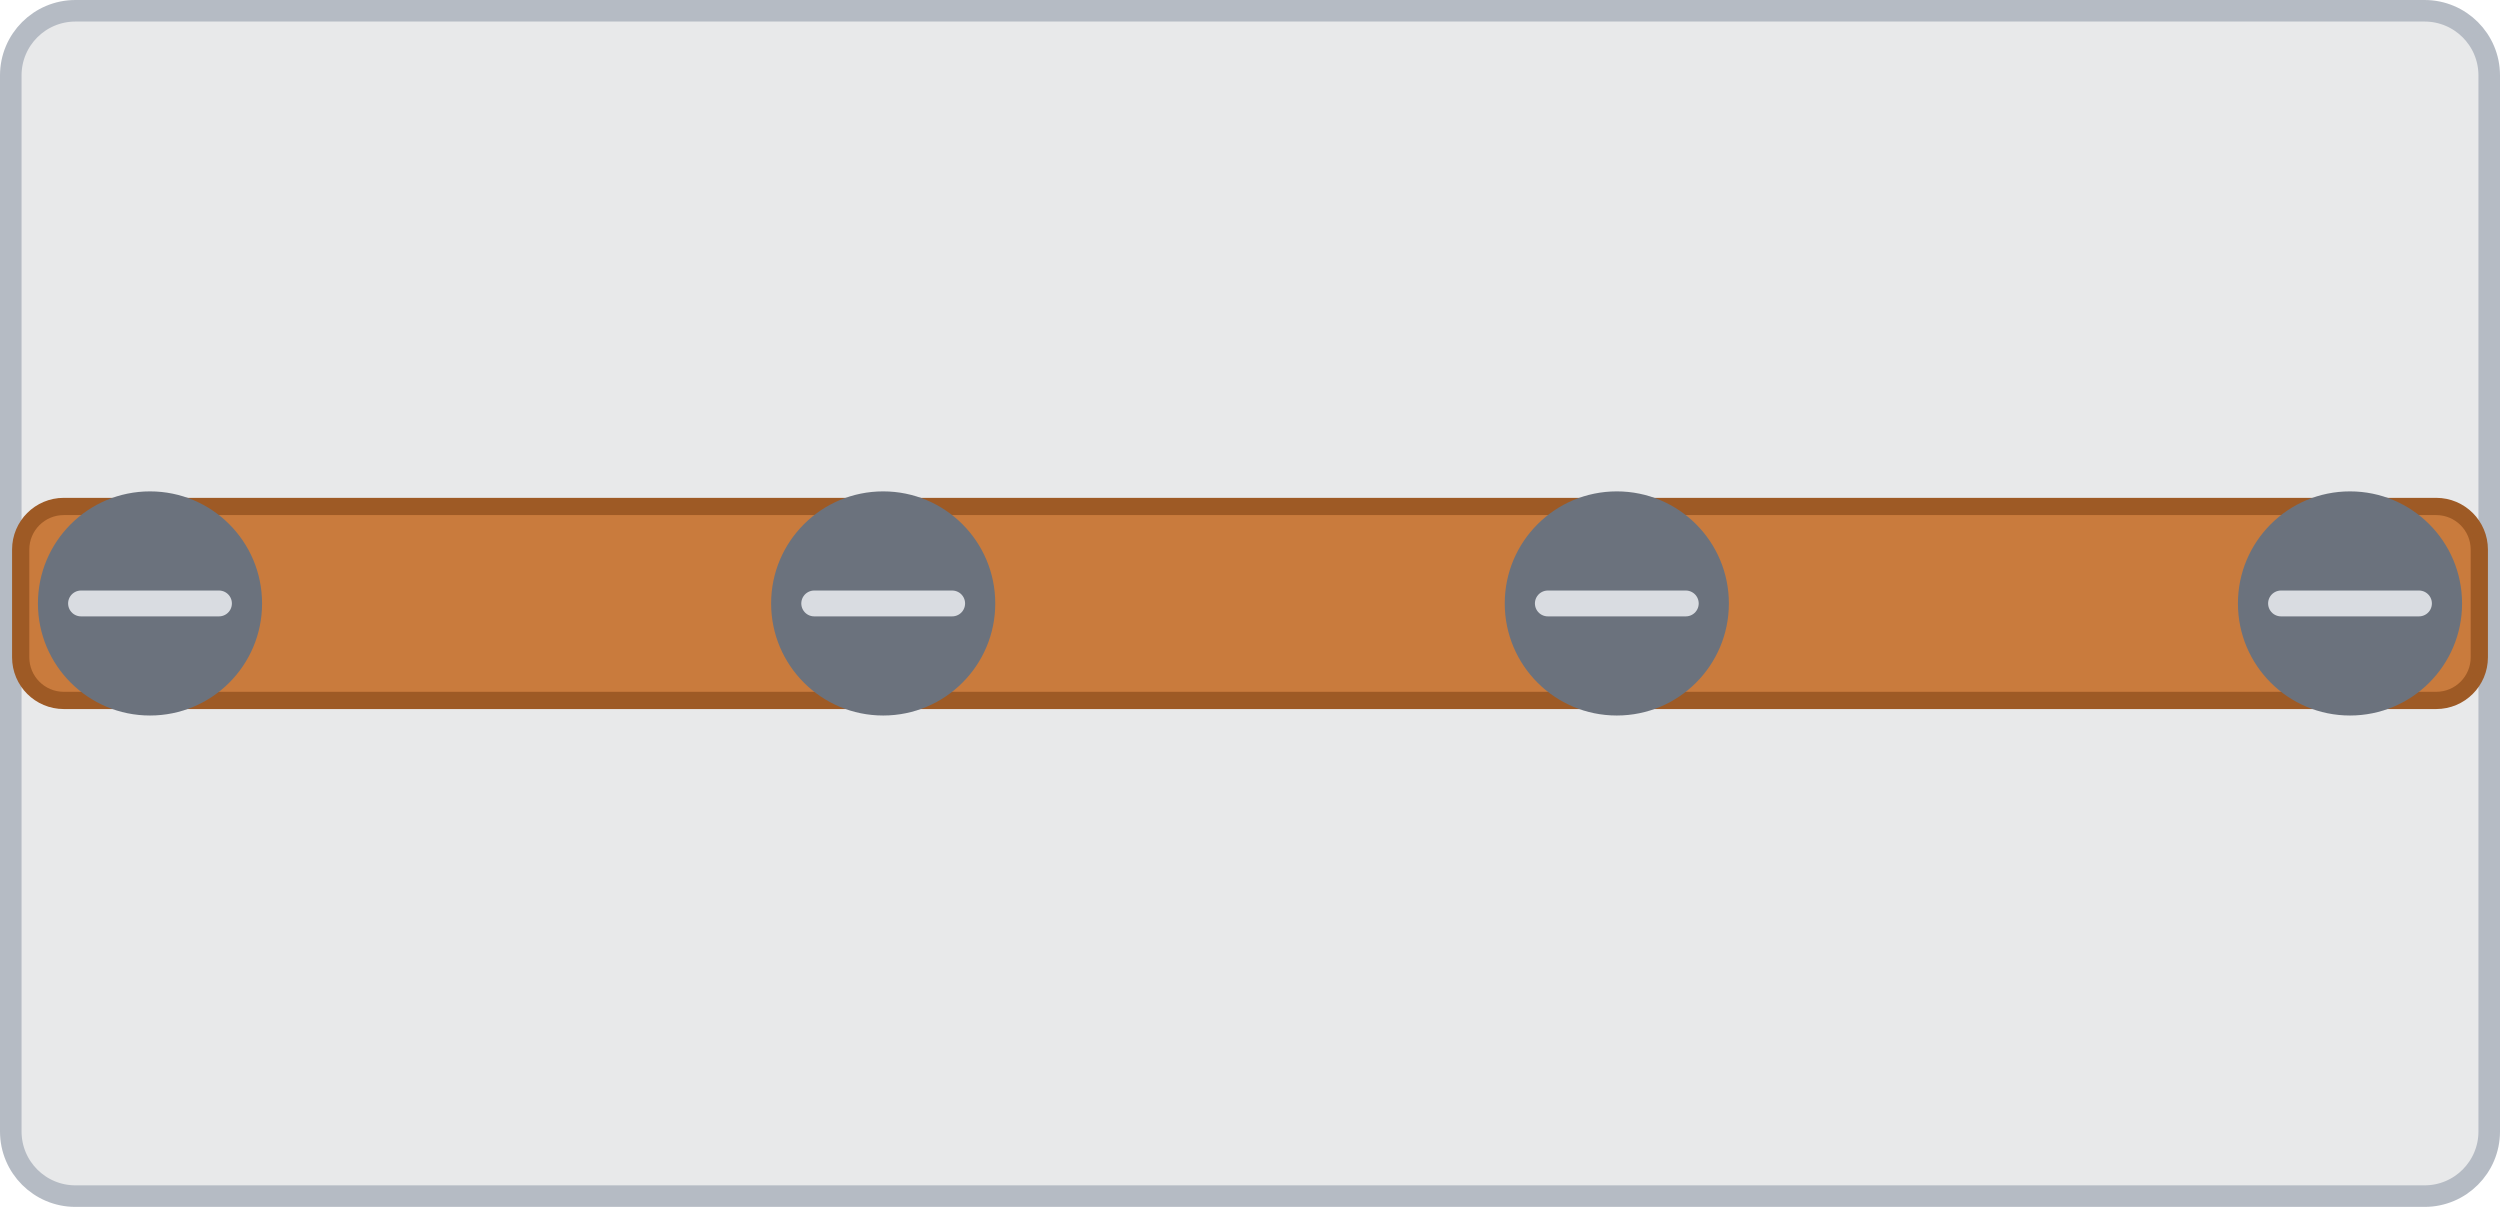
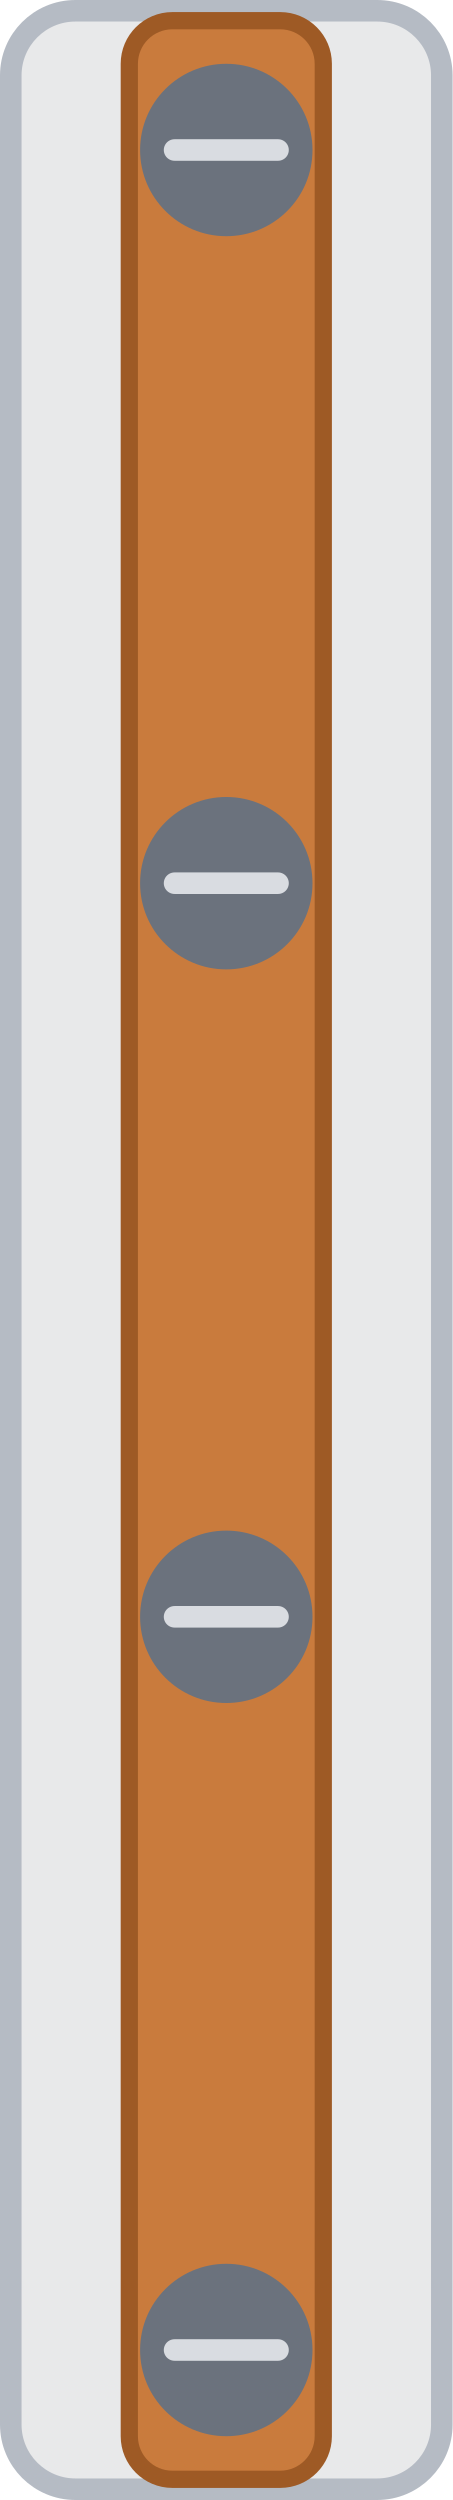
- <svg xmlns="http://www.w3.org/2000/svg" width="58mm" height="28mm" viewBox="0 0 58 28" role="img">
-   <rect x="0.25" y="0.25" width="57.5" height="27.5" rx="1.5" fill="#E8E9EA" stroke="#B5BBC4" stroke-width="0.5" />
-   <rect x="0.48" y="11.75" width="57.04" height="4.5" rx="1" fill="#C97B3D" stroke="#9E5A25" stroke-width="0.4" />
-   <circle cx="3.48" cy="14" r="2.6" fill="#6B727D" />
-   <line x1="1.88" y1="14" x2="5.08" y2="14" stroke="#D9DCE1" stroke-width="0.6" stroke-linecap="round" />
-   <circle cx="20.49" cy="14" r="2.6" fill="#6B727D" />
-   <line x1="18.89" y1="14" x2="22.09" y2="14" stroke="#D9DCE1" stroke-width="0.6" stroke-linecap="round" />
-   <circle cx="37.51" cy="14" r="2.6" fill="#6B727D" />
-   <line x1="35.91" y1="14" x2="39.11" y2="14" stroke="#D9DCE1" stroke-width="0.6" stroke-linecap="round" />
-   <circle cx="54.52" cy="14" r="2.6" fill="#6B727D" />
-   <line x1="52.92" y1="14" x2="56.12" y2="14" stroke="#D9DCE1" stroke-width="0.6" stroke-linecap="round" />
+ <svg xmlns="http://www.w3.org/2000/svg" width="10.5mm" height="58mm" viewBox="0 0 10.5 58" role="img">
+   <rect x="0.25" y="0.25" width="10" height="57.5" rx="1.5" fill="#E8E9EA" stroke="#B5BBC4" stroke-width="0.5" />
+   <rect x="3" y="0.48" width="4.5" height="57.04" rx="1" fill="#C97B3D" stroke="#9E5A25" stroke-width="0.4" />
+   <circle cx="5.25" cy="3.48" r="2" fill="#6B727D" />
+   <line x1="4.05" y1="3.48" x2="6.45" y2="3.48" stroke="#D9DCE1" stroke-width="0.5" stroke-linecap="round" />
+   <circle cx="5.25" cy="20.49" r="2" fill="#6B727D" />
+   <line x1="4.05" y1="20.49" x2="6.45" y2="20.49" stroke="#D9DCE1" stroke-width="0.5" stroke-linecap="round" />
+   <circle cx="5.25" cy="37.51" r="2" fill="#6B727D" />
+   <line x1="4.05" y1="37.51" x2="6.45" y2="37.51" stroke="#D9DCE1" stroke-width="0.5" stroke-linecap="round" />
+   <circle cx="5.25" cy="54.52" r="2" fill="#6B727D" />
+   <line x1="4.05" y1="54.52" x2="6.45" y2="54.52" stroke="#D9DCE1" stroke-width="0.5" stroke-linecap="round" />
</svg>
